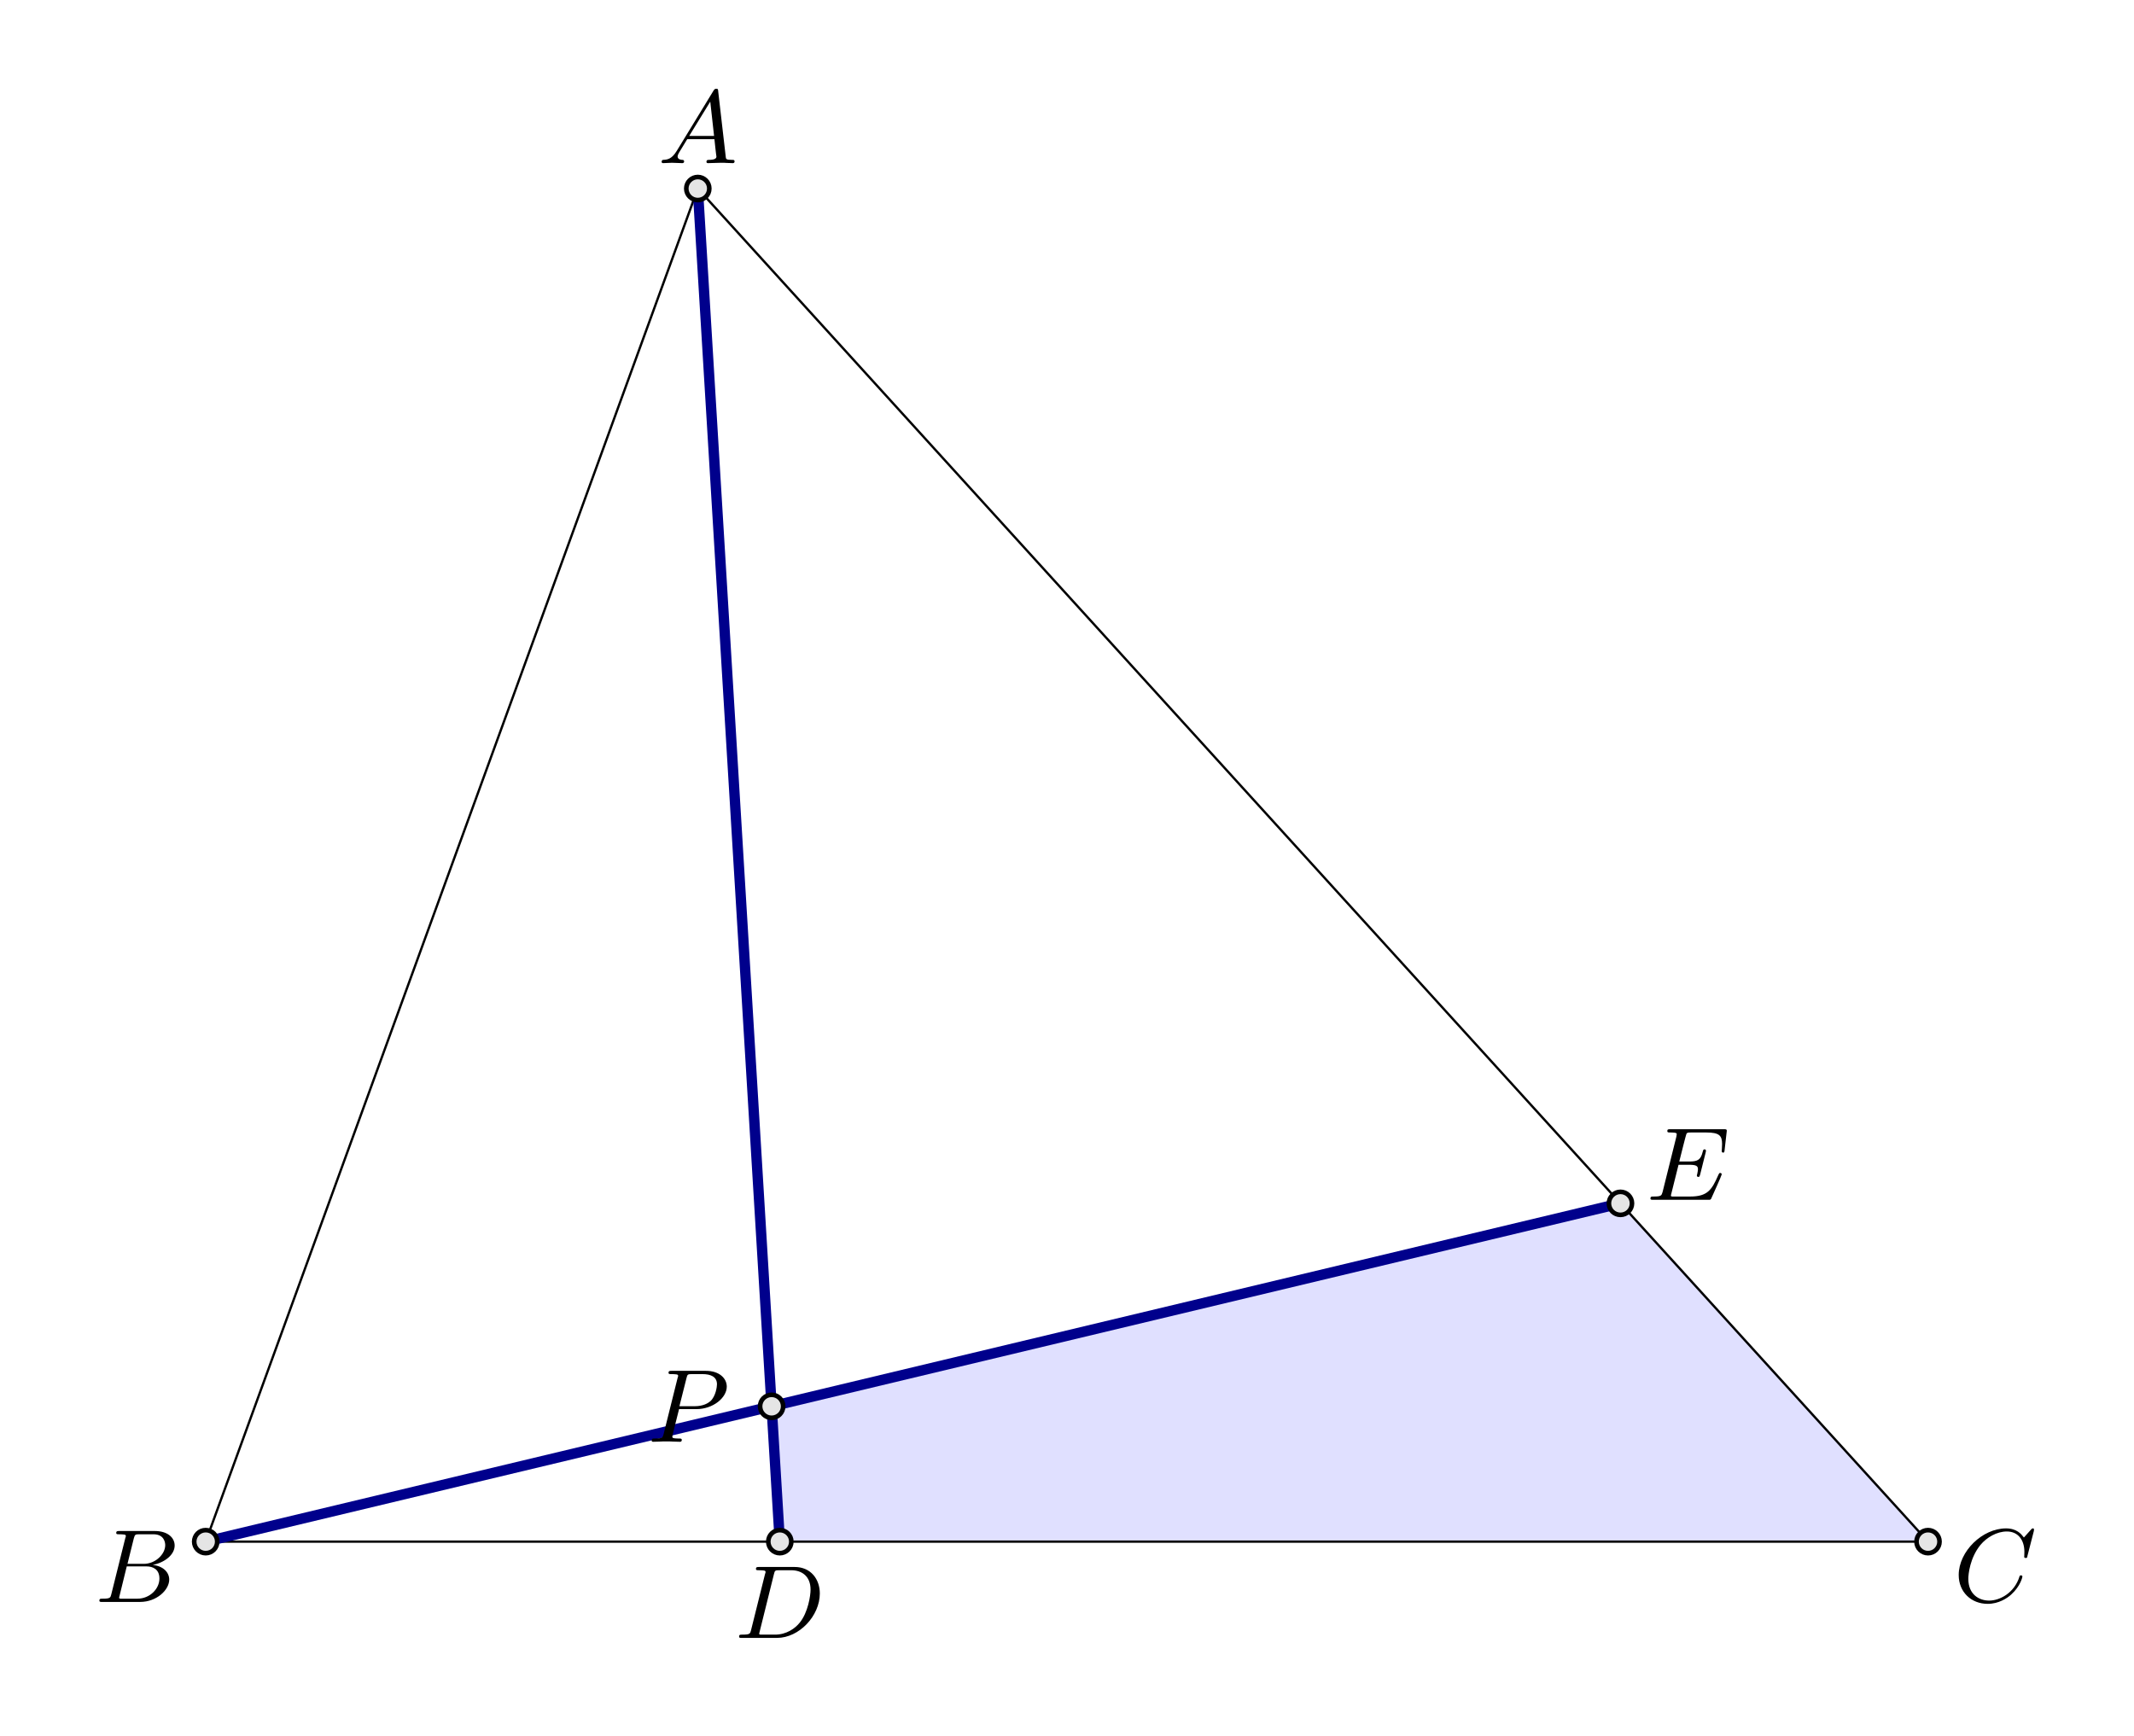
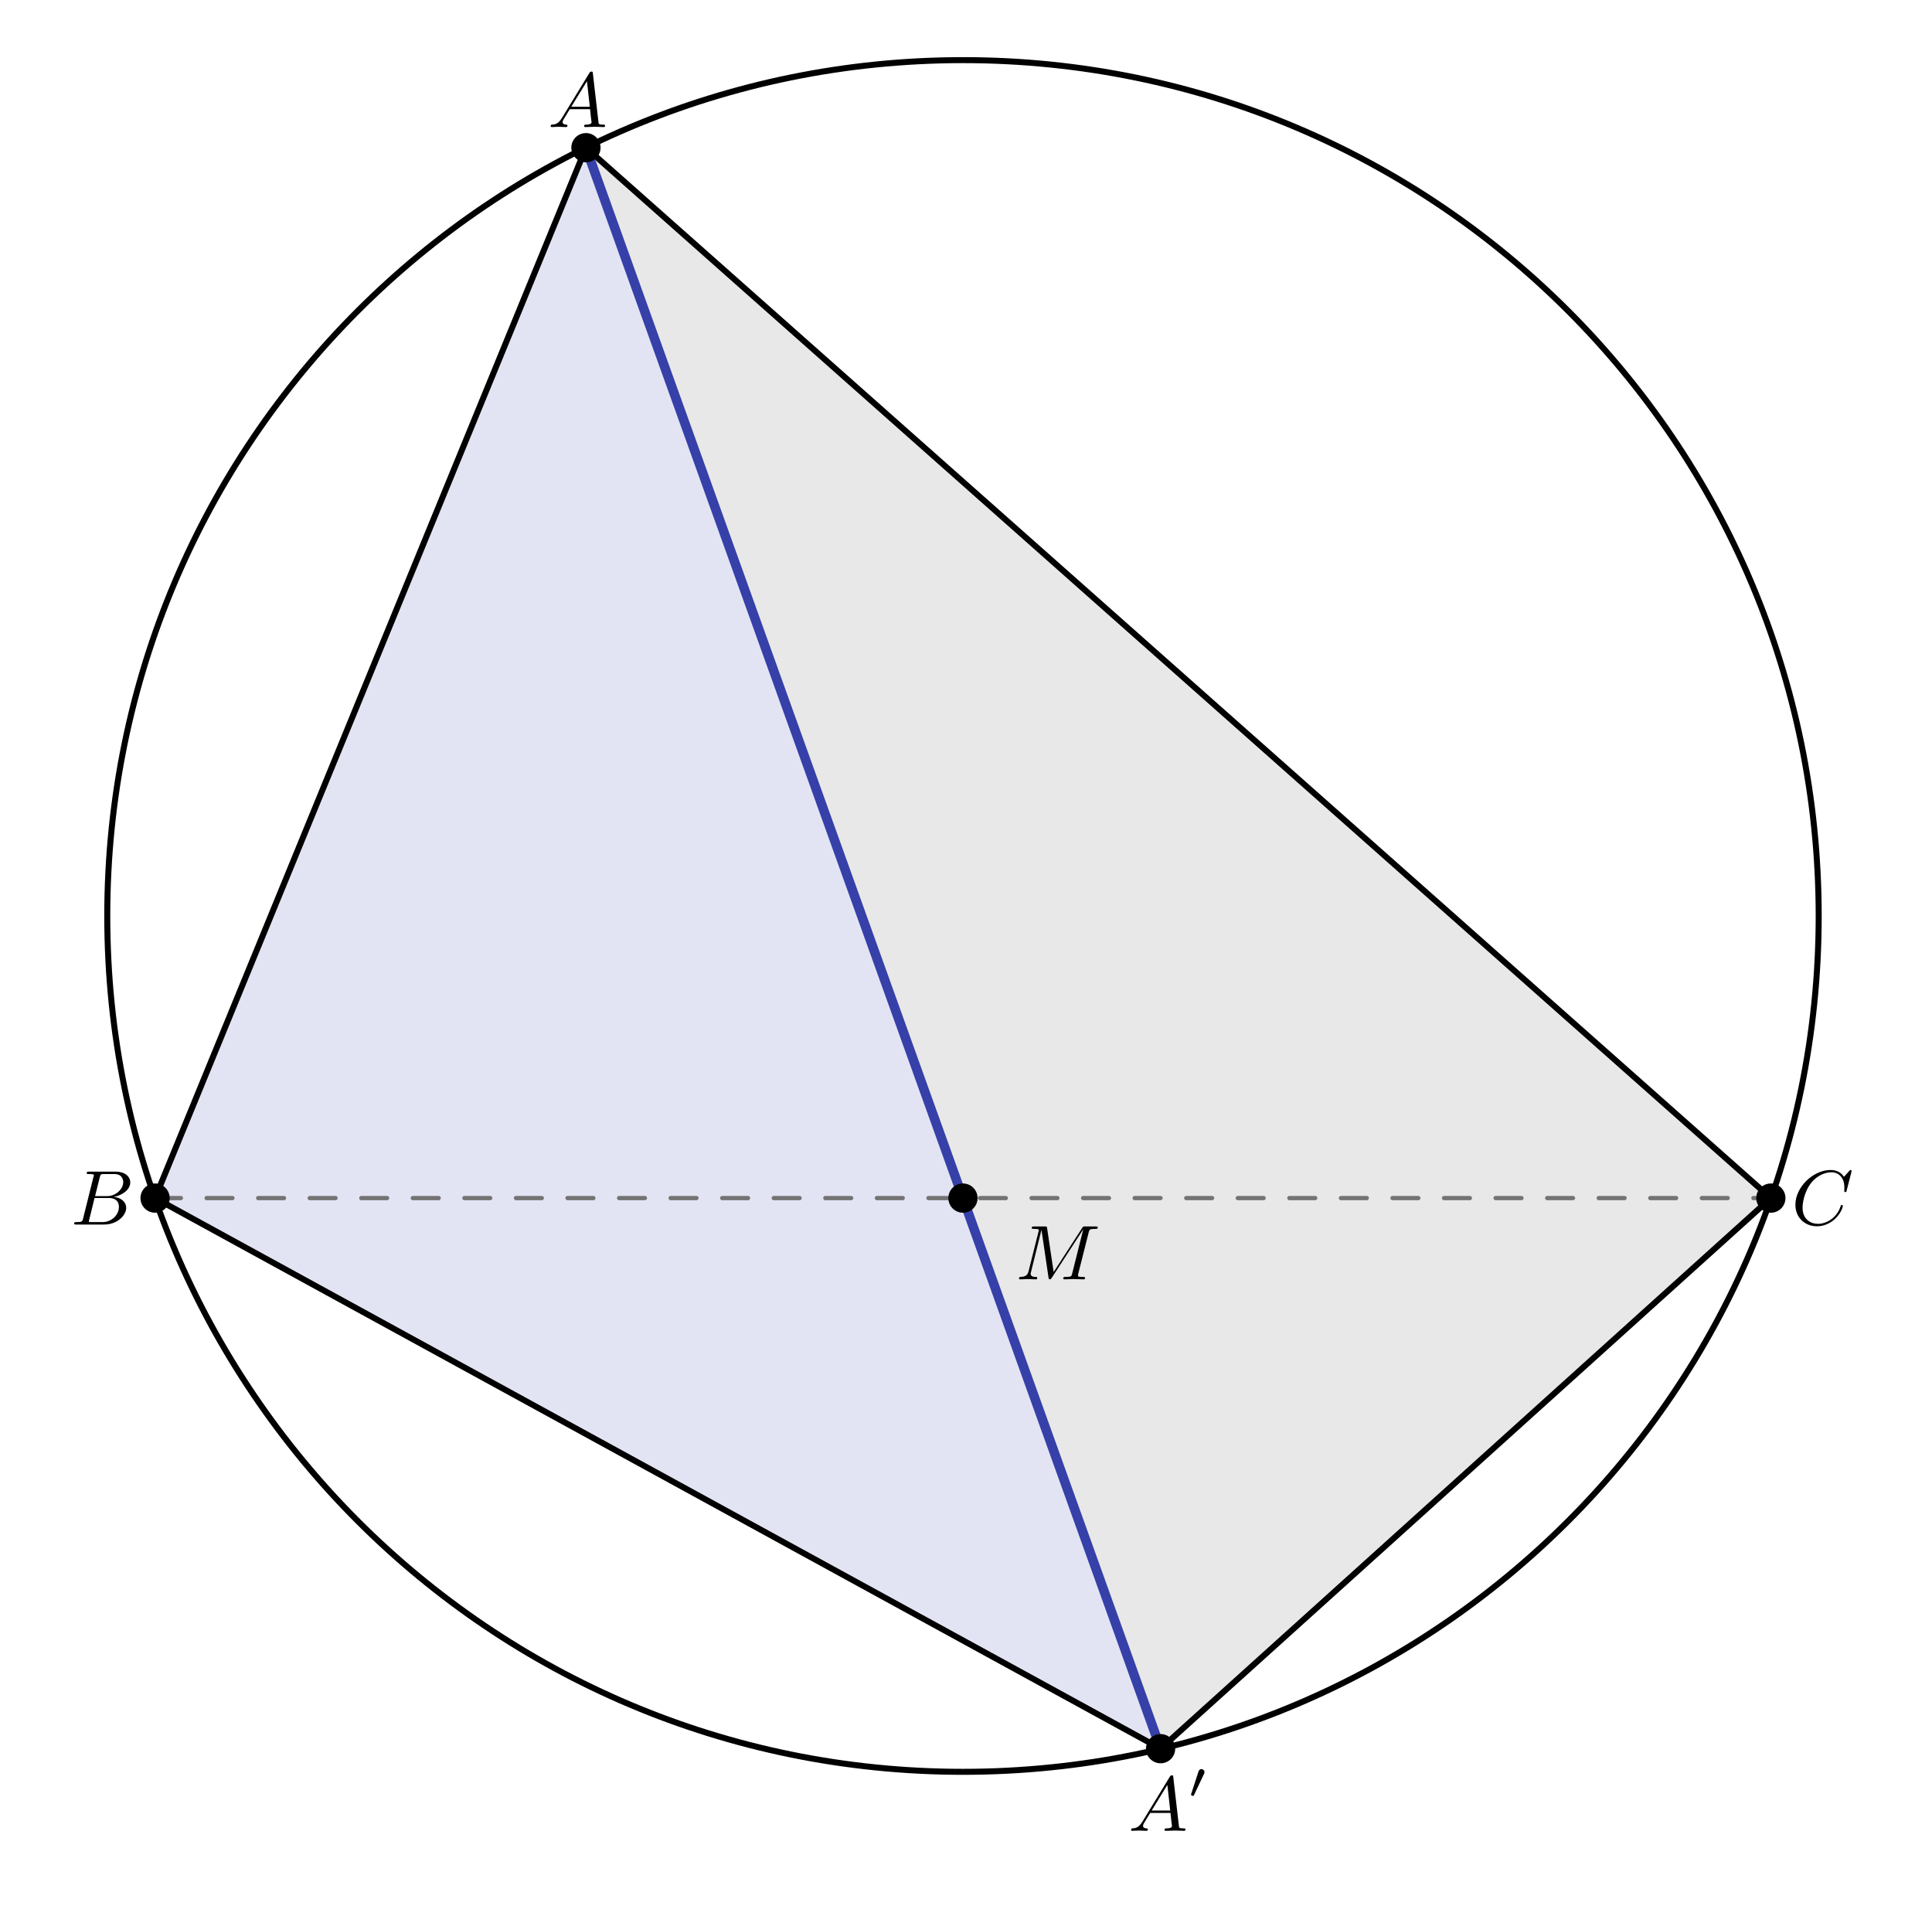
- <svg xmlns="http://www.w3.org/2000/svg" xmlns:xlink="http://www.w3.org/1999/xlink" width="183.778" height="149.507" viewBox="0 0 183.778 149.507">
+ <svg xmlns="http://www.w3.org/2000/svg" xmlns:xlink="http://www.w3.org/1999/xlink" width="223.092" height="219.973" viewBox="0 0 223.092 219.973">
  <defs>
    <g>
      <g id="glyph-0-0">
        <path d="M 1.625 -1.047 C 1.188 -0.328 0.797 -0.297 0.438 -0.281 C 0.375 -0.266 0.328 -0.203 0.328 -0.109 C 0.328 -0.062 0.359 0 0.453 0 C 0.625 0 1.047 -0.031 1.219 -0.031 C 1.406 -0.031 1.891 0 2.094 0 C 2.141 0 2.266 0 2.266 -0.156 C 2.266 -0.266 2.156 -0.281 2.125 -0.281 C 2.047 -0.281 1.703 -0.297 1.703 -0.578 C 1.703 -0.703 1.812 -0.859 1.828 -0.906 L 2.531 -2.062 L 4.875 -2.062 C 4.891 -1.859 4.922 -1.562 4.953 -1.328 C 4.984 -0.984 5.047 -0.594 5.047 -0.562 C 5.047 -0.422 4.922 -0.281 4.391 -0.281 C 4.312 -0.281 4.188 -0.281 4.188 -0.109 C 4.188 -0.016 4.266 0 4.328 0 C 4.5 0 4.703 -0.016 4.891 -0.016 C 5.062 -0.016 5.281 -0.031 5.422 -0.031 C 5.719 -0.031 5.734 -0.031 5.953 -0.016 C 6.094 -0.016 6.297 0 6.438 0 C 6.5 0 6.609 0 6.609 -0.156 C 6.609 -0.281 6.516 -0.281 6.406 -0.281 C 5.875 -0.281 5.859 -0.344 5.844 -0.594 L 5.203 -6.156 C 5.188 -6.359 5.188 -6.406 5.031 -6.406 C 4.906 -6.406 4.859 -6.344 4.781 -6.219 Z M 2.703 -2.344 L 4.516 -5.297 L 4.844 -2.344 Z M 2.703 -2.344 " />
      </g>
      <g id="glyph-0-1">
        <path d="M 1.453 -0.672 C 1.375 -0.359 1.359 -0.281 0.688 -0.281 C 0.516 -0.281 0.422 -0.281 0.422 -0.109 C 0.422 0 0.516 0 0.672 0 L 3.922 0 C 5.375 0 6.438 -1.047 6.438 -1.922 C 6.438 -2.562 5.906 -3.094 5.016 -3.188 C 6.047 -3.391 6.906 -4.062 6.906 -4.859 C 6.906 -5.562 6.266 -6.109 5.203 -6.109 L 2.141 -6.109 C 1.984 -6.109 1.875 -6.109 1.875 -5.938 C 1.875 -5.828 1.953 -5.828 2.141 -5.828 C 2.188 -5.828 2.344 -5.828 2.484 -5.812 C 2.641 -5.797 2.703 -5.781 2.703 -5.672 C 2.703 -5.625 2.688 -5.594 2.656 -5.5 Z M 2.844 -3.281 L 3.391 -5.484 C 3.484 -5.797 3.5 -5.828 3.875 -5.828 L 5.078 -5.828 C 6 -5.828 6.094 -5.125 6.094 -4.891 C 6.094 -4.109 5.25 -3.281 4.25 -3.281 Z M 2.422 -0.281 C 2.297 -0.281 2.281 -0.281 2.25 -0.281 C 2.156 -0.297 2.125 -0.297 2.125 -0.359 C 2.125 -0.391 2.125 -0.406 2.172 -0.578 L 2.781 -3.062 L 4.469 -3.062 C 5.016 -3.062 5.594 -2.828 5.594 -2.016 C 5.594 -1.125 4.766 -0.281 3.703 -0.281 Z M 2.422 -0.281 " />
      </g>
      <g id="glyph-0-2">
        <path d="M 6.922 -6.062 C 6.938 -6.172 6.938 -6.188 6.938 -6.203 C 6.938 -6.219 6.938 -6.297 6.844 -6.297 C 6.781 -6.297 6.75 -6.281 6.688 -6.203 L 6.156 -5.609 C 6.109 -5.562 6.078 -5.516 6.062 -5.516 C 6.062 -5.516 6.047 -5.531 6 -5.594 C 5.859 -5.781 5.453 -6.297 4.531 -6.297 C 2.484 -6.297 0.453 -4.312 0.453 -2.281 C 0.453 -0.828 1.516 0.203 2.953 0.203 C 3.891 0.203 4.625 -0.281 4.969 -0.594 C 5.781 -1.328 5.938 -2.109 5.938 -2.141 C 5.938 -2.188 5.922 -2.25 5.812 -2.25 C 5.719 -2.25 5.688 -2.188 5.688 -2.156 C 5.25 -0.719 3.969 -0.078 3.078 -0.078 C 2.203 -0.078 1.281 -0.609 1.281 -1.953 C 1.281 -2.359 1.422 -3.766 2.328 -4.875 C 2.859 -5.516 3.734 -6.031 4.594 -6.031 C 5.594 -6.031 6.109 -5.266 6.109 -4.281 C 6.109 -3.984 6.094 -3.922 6.094 -3.844 C 6.094 -3.75 6.188 -3.75 6.219 -3.75 C 6.344 -3.75 6.344 -3.766 6.375 -3.938 Z M 6.922 -6.062 " />
      </g>
      <g id="glyph-0-3">
-         <path d="M 1.438 -0.672 C 1.359 -0.359 1.344 -0.281 0.672 -0.281 C 0.5 -0.281 0.406 -0.281 0.406 -0.109 C 0.406 0 0.484 0 0.656 0 L 3.672 0 C 5.578 0 7.359 -1.891 7.359 -3.828 C 7.359 -5.047 6.594 -6.109 5.188 -6.109 L 2.125 -6.109 C 1.969 -6.109 1.859 -6.109 1.859 -5.938 C 1.859 -5.828 1.938 -5.828 2.125 -5.828 C 2.156 -5.828 2.328 -5.828 2.469 -5.812 C 2.625 -5.797 2.688 -5.781 2.688 -5.672 C 2.688 -5.625 2.672 -5.594 2.641 -5.5 Z M 3.406 -5.484 C 3.484 -5.797 3.5 -5.828 3.875 -5.828 L 4.891 -5.828 C 5.812 -5.828 6.562 -5.312 6.562 -4.156 C 6.562 -3.641 6.344 -2.203 5.641 -1.328 C 5.234 -0.812 4.484 -0.281 3.5 -0.281 L 2.438 -0.281 C 2.312 -0.281 2.281 -0.281 2.25 -0.281 C 2.156 -0.297 2.141 -0.297 2.141 -0.359 C 2.141 -0.391 2.141 -0.406 2.188 -0.578 Z M 3.406 -5.484 " />
+         <path d="M 8.469 -5.422 C 8.547 -5.75 8.578 -5.828 9.266 -5.828 C 9.406 -5.828 9.516 -5.828 9.516 -5.984 C 9.516 -6.109 9.422 -6.109 9.25 -6.109 L 8.078 -6.109 C 7.859 -6.109 7.828 -6.109 7.719 -5.938 L 4.422 -0.844 L 3.672 -5.875 C 3.641 -6.109 3.625 -6.109 3.375 -6.109 L 2.156 -6.109 C 2 -6.109 1.891 -6.109 1.891 -5.938 C 1.891 -5.828 1.969 -5.828 2.156 -5.828 C 2.188 -5.828 2.344 -5.828 2.5 -5.812 C 2.656 -5.797 2.703 -5.766 2.703 -5.672 C 2.703 -5.625 2.703 -5.594 2.672 -5.5 L 1.531 -0.953 C 1.422 -0.484 1.172 -0.297 0.578 -0.281 C 0.547 -0.281 0.422 -0.266 0.422 -0.109 C 0.422 -0.094 0.422 0 0.547 0 C 0.656 0 0.891 -0.016 1 -0.016 C 1.141 -0.031 1.156 -0.031 1.453 -0.031 C 1.672 -0.031 1.688 -0.031 1.906 -0.016 C 2.047 -0.016 2.234 0 2.375 0 C 2.406 0 2.531 0 2.531 -0.156 C 2.531 -0.266 2.438 -0.281 2.344 -0.281 C 1.938 -0.281 1.766 -0.422 1.766 -0.656 C 1.766 -0.719 1.781 -0.734 1.812 -0.859 L 3.016 -5.719 L 3.828 -0.234 C 3.859 -0.094 3.875 0 3.984 0 C 4.094 0 4.141 -0.094 4.203 -0.172 L 7.844 -5.781 L 6.562 -0.672 C 6.484 -0.359 6.469 -0.281 5.797 -0.281 C 5.641 -0.281 5.531 -0.281 5.531 -0.109 C 5.531 -0.031 5.594 0 5.672 0 C 5.781 0 6.125 -0.016 6.234 -0.016 C 6.359 -0.031 6.594 -0.031 6.766 -0.031 C 6.797 -0.031 7.156 -0.016 7.344 -0.016 C 7.516 -0.016 7.719 0 7.891 0 C 7.938 0 8.047 0 8.047 -0.156 C 8.047 -0.281 7.969 -0.281 7.781 -0.281 C 7.734 -0.281 7.578 -0.281 7.438 -0.297 C 7.234 -0.328 7.234 -0.359 7.234 -0.438 C 7.234 -0.516 7.25 -0.594 7.266 -0.656 Z M 8.469 -5.422 " />
      </g>
-       <g id="glyph-0-4">
-         <path d="M 2.812 -3.016 L 3.719 -3.016 C 4.359 -3.016 4.484 -2.906 4.484 -2.625 C 4.484 -2.547 4.453 -2.359 4.422 -2.219 C 4.406 -2.156 4.391 -2.125 4.391 -2.094 C 4.391 -2.078 4.391 -1.969 4.516 -1.969 C 4.625 -1.969 4.625 -2.031 4.672 -2.172 L 5.141 -4.047 C 5.172 -4.172 5.172 -4.188 5.172 -4.234 C 5.172 -4.297 5.125 -4.344 5.047 -4.344 C 4.953 -4.344 4.938 -4.297 4.891 -4.125 C 4.719 -3.422 4.438 -3.297 3.734 -3.297 L 2.875 -3.297 C 3.016 -3.859 3.438 -5.547 3.484 -5.656 C 3.531 -5.781 3.594 -5.797 3.891 -5.797 L 5.203 -5.797 C 6.312 -5.797 6.562 -5.531 6.562 -4.812 C 6.562 -4.531 6.531 -4.266 6.531 -4.203 C 6.531 -4.125 6.562 -4.062 6.656 -4.062 C 6.75 -4.062 6.766 -4.125 6.781 -4.297 L 6.969 -5.953 C 6.969 -6.078 6.875 -6.078 6.719 -6.078 L 2.109 -6.078 C 1.938 -6.078 1.844 -6.078 1.844 -5.922 C 1.844 -5.797 1.938 -5.797 2.125 -5.797 C 2.156 -5.797 2.312 -5.797 2.453 -5.781 C 2.656 -5.75 2.656 -5.719 2.656 -5.641 C 2.656 -5.609 2.656 -5.594 2.625 -5.438 L 1.438 -0.672 C 1.344 -0.359 1.328 -0.281 0.656 -0.281 C 0.484 -0.281 0.391 -0.281 0.391 -0.109 C 0.391 0 0.484 0 0.641 0 L 5.359 0 C 5.516 0 5.547 0 5.562 -0.031 C 5.594 -0.047 5.609 -0.047 5.656 -0.172 C 5.766 -0.406 6.531 -2.109 6.531 -2.188 C 6.531 -2.266 6.469 -2.312 6.406 -2.312 C 6.328 -2.312 6.312 -2.297 6.219 -2.094 C 5.672 -0.844 5.297 -0.281 3.812 -0.281 L 2.453 -0.281 C 2.328 -0.281 2.312 -0.281 2.266 -0.281 C 2.188 -0.297 2.156 -0.297 2.156 -0.359 C 2.156 -0.391 2.156 -0.406 2.203 -0.578 Z M 2.812 -3.016 " />
-       </g>
-       <g id="glyph-0-5">
-         <path d="M 2.766 -2.812 L 4.25 -2.812 C 5.703 -2.812 6.875 -3.797 6.875 -4.75 C 6.875 -5.453 6.25 -6.109 5.078 -6.109 L 2.125 -6.109 C 1.969 -6.109 1.859 -6.109 1.859 -5.938 C 1.859 -5.828 1.938 -5.828 2.125 -5.828 C 2.156 -5.828 2.328 -5.828 2.469 -5.812 C 2.625 -5.797 2.688 -5.781 2.688 -5.672 C 2.688 -5.625 2.672 -5.594 2.641 -5.5 L 1.438 -0.672 C 1.359 -0.359 1.344 -0.281 0.672 -0.281 C 0.5 -0.281 0.406 -0.281 0.406 -0.109 C 0.406 -0.016 0.469 0 0.531 0 C 0.703 0 0.922 -0.016 1.094 -0.016 C 1.375 -0.031 1.391 -0.031 1.672 -0.031 C 1.953 -0.031 1.969 -0.031 2.25 -0.016 C 2.422 -0.016 2.656 0 2.828 0 C 2.891 0 3 0 3 -0.156 C 3 -0.281 2.906 -0.281 2.719 -0.281 C 2.688 -0.281 2.531 -0.281 2.391 -0.297 C 2.188 -0.328 2.188 -0.359 2.188 -0.438 C 2.188 -0.469 2.188 -0.484 2.219 -0.641 Z M 3.406 -5.484 C 3.484 -5.797 3.5 -5.828 3.875 -5.828 L 4.781 -5.828 C 5.484 -5.828 6.031 -5.609 6.031 -4.953 C 6.031 -4.766 5.938 -3.938 5.469 -3.5 C 5.266 -3.328 4.859 -3.062 4.094 -3.062 L 2.797 -3.062 Z M 3.406 -5.484 " />
+       <g id="glyph-1-0">
+         <path d="M 1.875 -2.797 C 1.906 -2.891 1.922 -2.953 1.922 -2.984 C 1.922 -3.172 1.75 -3.328 1.562 -3.328 C 1.328 -3.328 1.25 -3.125 1.219 -3.031 L 0.391 -0.484 C 0.375 -0.453 0.359 -0.406 0.359 -0.375 C 0.359 -0.281 0.594 -0.234 0.609 -0.234 C 0.656 -0.234 0.688 -0.281 0.703 -0.328 Z M 1.875 -2.797 " />
      </g>
    </g>
  </defs>
-   <path fill-rule="nonzero" fill="rgb(87.999%, 87.999%, 100%)" fill-opacity="1" d="M 66.449 121.125 L 67.156 132.781 L 166.039 132.781 L 139.555 103.645 Z M 66.449 121.125 " />
-   <path fill="none" stroke-width="0.199" stroke-linecap="round" stroke-linejoin="round" stroke="rgb(0%, 0%, 0%)" stroke-opacity="1" stroke-miterlimit="10" d="M 42.518 116.926 L -0.001 -0.001 L 148.813 -0.001 Z M 42.518 116.926 " transform="matrix(0.996713, 0, 0, -0.996713, 17.71559, 132.7802)" />
-   <path fill="none" stroke-width="0.897" stroke-linecap="round" stroke-linejoin="round" stroke="rgb(0%, 0%, 54.999%)" stroke-opacity="1" stroke-miterlimit="10" d="M 42.518 116.926 L 49.604 -0.001 " transform="matrix(0.996713, 0, 0, -0.996713, 17.71559, 132.7802)" />
-   <path fill="none" stroke-width="0.897" stroke-linecap="round" stroke-linejoin="round" stroke="rgb(0%, 0%, 54.999%)" stroke-opacity="1" stroke-miterlimit="10" d="M -0.001 -0.001 L 122.241 29.232 " transform="matrix(0.996713, 0, 0, -0.996713, 17.71559, 132.7802)" />
-   <path fill-rule="nonzero" fill="rgb(89.999%, 89.999%, 89.999%)" fill-opacity="1" stroke-width="0.399" stroke-linecap="round" stroke-linejoin="round" stroke="rgb(0%, 0%, 0%)" stroke-opacity="1" stroke-miterlimit="10" d="M 43.513 116.926 C 43.513 117.475 43.067 117.922 42.518 117.922 C 41.969 117.922 41.522 117.475 41.522 116.926 C 41.522 116.374 41.969 115.927 42.518 115.927 C 43.067 115.927 43.513 116.374 43.513 116.926 Z M 43.513 116.926 " transform="matrix(0.996713, 0, 0, -0.996713, 17.71559, 132.7802)" />
-   <path fill-rule="nonzero" fill="rgb(89.999%, 89.999%, 89.999%)" fill-opacity="1" stroke-width="0.399" stroke-linecap="round" stroke-linejoin="round" stroke="rgb(0%, 0%, 0%)" stroke-opacity="1" stroke-miterlimit="10" d="M 0.995 -0.001 C 0.995 0.552 0.552 0.994 -0.001 0.994 C -0.549 0.994 -0.996 0.552 -0.996 -0.001 C -0.996 -0.55 -0.549 -0.997 -0.001 -0.997 C 0.552 -0.997 0.995 -0.55 0.995 -0.001 Z M 0.995 -0.001 " transform="matrix(0.996713, 0, 0, -0.996713, 17.71559, 132.7802)" />
-   <path fill-rule="nonzero" fill="rgb(89.999%, 89.999%, 89.999%)" fill-opacity="1" stroke-width="0.399" stroke-linecap="round" stroke-linejoin="round" stroke="rgb(0%, 0%, 0%)" stroke-opacity="1" stroke-miterlimit="10" d="M 149.808 -0.001 C 149.808 0.552 149.361 0.994 148.813 0.994 C 148.264 0.994 147.817 0.552 147.817 -0.001 C 147.817 -0.55 148.264 -0.997 148.813 -0.997 C 149.361 -0.997 149.808 -0.55 149.808 -0.001 Z M 149.808 -0.001 " transform="matrix(0.996713, 0, 0, -0.996713, 17.71559, 132.7802)" />
-   <path fill-rule="nonzero" fill="rgb(89.999%, 89.999%, 89.999%)" fill-opacity="1" stroke-width="0.399" stroke-linecap="round" stroke-linejoin="round" stroke="rgb(0%, 0%, 0%)" stroke-opacity="1" stroke-miterlimit="10" d="M 50.599 -0.001 C 50.599 0.552 50.152 0.994 49.604 0.994 C 49.055 0.994 48.608 0.552 48.608 -0.001 C 48.608 -0.55 49.055 -0.997 49.604 -0.997 C 50.152 -0.997 50.599 -0.55 50.599 -0.001 Z M 50.599 -0.001 " transform="matrix(0.996713, 0, 0, -0.996713, 17.71559, 132.7802)" />
-   <path fill-rule="nonzero" fill="rgb(89.999%, 89.999%, 89.999%)" fill-opacity="1" stroke-width="0.399" stroke-linecap="round" stroke-linejoin="round" stroke="rgb(0%, 0%, 0%)" stroke-opacity="1" stroke-miterlimit="10" d="M 123.236 29.232 C 123.236 29.78 122.79 30.227 122.241 30.227 C 121.688 30.227 121.241 29.78 121.241 29.232 C 121.241 28.679 121.688 28.236 122.241 28.236 C 122.79 28.236 123.236 28.679 123.236 29.232 Z M 123.236 29.232 " transform="matrix(0.996713, 0, 0, -0.996713, 17.71559, 132.7802)" />
-   <path fill-rule="nonzero" fill="rgb(89.999%, 89.999%, 89.999%)" fill-opacity="1" stroke-width="0.399" stroke-linecap="round" stroke-linejoin="round" stroke="rgb(0%, 0%, 0%)" stroke-opacity="1" stroke-miterlimit="10" d="M 49.894 11.694 C 49.894 12.242 49.447 12.689 48.894 12.689 C 48.346 12.689 47.899 12.242 47.899 11.694 C 47.899 11.141 48.346 10.698 48.894 10.698 C 49.447 10.698 49.894 11.141 49.894 11.694 Z M 49.894 11.694 " transform="matrix(0.996713, 0, 0, -0.996713, 17.71559, 132.7802)" />
+   <path fill-rule="nonzero" fill="rgb(90.999%, 90.999%, 90.999%)" fill-opacity="1" d="M 67.66 17.051 L 204.484 138.324 L 134.016 201.895 Z M 67.66 17.051 " />
+   <path fill-rule="nonzero" fill="rgb(88.965%, 89.513%, 95.224%)" fill-opacity="1" d="M 67.66 17.051 L 17.906 138.324 L 134.016 201.895 Z M 67.66 17.051 " />
+   <path fill="none" stroke-width="0.697" stroke-linecap="round" stroke-linejoin="round" stroke="rgb(0%, 0%, 0%)" stroke-opacity="1" stroke-miterlimit="10" d="M 192.883 32.705 C 192.883 87.497 148.464 131.919 93.668 131.919 C 38.875 131.919 -5.543 87.497 -5.543 32.705 C -5.543 -22.092 38.875 -66.51 93.668 -66.51 C 148.464 -66.51 192.883 -22.092 192.883 32.705 Z M 192.883 32.705 " transform="matrix(0.995946, 0, 0, -0.995946, 17.90712, 138.3262)" />
+   <path fill="none" stroke-width="0.697" stroke-linecap="round" stroke-linejoin="round" stroke="rgb(0%, 0%, 0%)" stroke-opacity="1" stroke-miterlimit="10" d="M 49.956 121.769 L -0.001 0.002 L 116.581 -63.827 L 187.337 0.002 Z M 49.956 121.769 " transform="matrix(0.995946, 0, 0, -0.995946, 17.90712, 138.3262)" />
+   <path fill="none" stroke-width="0.498" stroke-linecap="round" stroke-linejoin="round" stroke="rgb(45%, 45%, 45%)" stroke-opacity="1" stroke-dasharray="2.989 2.989" stroke-miterlimit="10" d="M -0.001 0.002 L 187.337 0.002 " transform="matrix(0.995946, 0, 0, -0.995946, 17.90712, 138.3262)" />
+   <path fill="none" stroke-width="1.096" stroke-linecap="round" stroke-linejoin="round" stroke="rgb(21.175%, 25.098%, 65.88%)" stroke-opacity="1" stroke-miterlimit="10" d="M 49.956 121.769 L 116.581 -63.827 " transform="matrix(0.995946, 0, 0, -0.995946, 17.90712, 138.3262)" />
+   <path fill-rule="nonzero" fill="rgb(0%, 0%, 0%)" fill-opacity="1" stroke-width="0.399" stroke-linecap="round" stroke-linejoin="round" stroke="rgb(0%, 0%, 0%)" stroke-opacity="1" stroke-miterlimit="10" d="M 51.45 121.769 C 51.45 122.597 50.779 123.263 49.956 123.263 C 49.132 123.263 48.461 122.597 48.461 121.769 C 48.461 120.945 49.132 120.275 49.956 120.275 C 50.779 120.275 51.45 120.945 51.45 121.769 Z M 51.45 121.769 " transform="matrix(0.995946, 0, 0, -0.995946, 17.90712, 138.3262)" />
+   <path fill-rule="nonzero" fill="rgb(0%, 0%, 0%)" fill-opacity="1" stroke-width="0.399" stroke-linecap="round" stroke-linejoin="round" stroke="rgb(0%, 0%, 0%)" stroke-opacity="1" stroke-miterlimit="10" d="M 1.493 0.002 C 1.493 0.826 0.827 1.496 -0.001 1.496 C -0.825 1.496 -1.495 0.826 -1.495 0.002 C -1.495 -0.826 -0.825 -1.496 -0.001 -1.496 C 0.827 -1.496 1.493 -0.826 1.493 0.002 Z M 1.493 0.002 " transform="matrix(0.995946, 0, 0, -0.995946, 17.90712, 138.3262)" />
+   <path fill-rule="nonzero" fill="rgb(0%, 0%, 0%)" fill-opacity="1" stroke-width="0.399" stroke-linecap="round" stroke-linejoin="round" stroke="rgb(0%, 0%, 0%)" stroke-opacity="1" stroke-miterlimit="10" d="M 188.831 0.002 C 188.831 0.826 188.164 1.496 187.337 1.496 C 186.513 1.496 185.842 0.826 185.842 0.002 C 185.842 -0.826 186.513 -1.496 187.337 -1.496 C 188.164 -1.496 188.831 -0.826 188.831 0.002 Z M 188.831 0.002 " transform="matrix(0.995946, 0, 0, -0.995946, 17.90712, 138.3262)" />
+   <path fill-rule="nonzero" fill="rgb(0%, 0%, 0%)" fill-opacity="1" stroke-width="0.399" stroke-linecap="round" stroke-linejoin="round" stroke="rgb(0%, 0%, 0%)" stroke-opacity="1" stroke-miterlimit="10" d="M 95.162 0.002 C 95.162 0.826 94.495 1.496 93.668 1.496 C 92.844 1.496 92.174 0.826 92.174 0.002 C 92.174 -0.826 92.844 -1.496 93.668 -1.496 C 94.495 -1.496 95.162 -0.826 95.162 0.002 Z M 95.162 0.002 " transform="matrix(0.995946, 0, 0, -0.995946, 17.90712, 138.3262)" />
+   <path fill-rule="nonzero" fill="rgb(0%, 0%, 0%)" fill-opacity="1" stroke-width="0.399" stroke-linecap="round" stroke-linejoin="round" stroke="rgb(0%, 0%, 0%)" stroke-opacity="1" stroke-miterlimit="10" d="M 118.075 -63.827 C 118.075 -63.003 117.409 -62.333 116.581 -62.333 C 115.757 -62.333 115.087 -63.003 115.087 -63.827 C 115.087 -64.655 115.757 -65.321 116.581 -65.321 C 117.409 -65.321 118.075 -64.655 118.075 -63.827 Z M 118.075 -63.827 " transform="matrix(0.995946, 0, 0, -0.995946, 17.90712, 138.3262)" />
  <g fill="rgb(0%, 0%, 0%)" fill-opacity="1">
-     <use xlink:href="#glyph-0-0" x="56.651" y="14.051" />
+     <use xlink:href="#glyph-0-0" x="63.261" y="14.67" />
  </g>
  <g fill="rgb(0%, 0%, 0%)" fill-opacity="1">
-     <use xlink:href="#glyph-0-1" x="8.135" y="137.975" />
+     <use xlink:href="#glyph-0-1" x="8.136" y="141.378" />
  </g>
  <g fill="rgb(0%, 0%, 0%)" fill-opacity="1">
-     <use xlink:href="#glyph-0-2" x="168.229" y="137.937" />
+     <use xlink:href="#glyph-0-2" x="206.865" y="141.378" />
  </g>
  <g fill="rgb(0%, 0%, 0%)" fill-opacity="1">
-     <use xlink:href="#glyph-0-3" x="63.243" y="141.072" />
+     <use xlink:href="#glyph-0-3" x="117.244" y="147.708" />
  </g>
  <g fill="rgb(0%, 0%, 0%)" fill-opacity="1">
-     <use xlink:href="#glyph-0-4" x="141.742" y="103.338" />
+     <use xlink:href="#glyph-0-0" x="130.283" y="211.378" />
  </g>
  <g fill="rgb(0%, 0%, 0%)" fill-opacity="1">
-     <use xlink:href="#glyph-0-5" x="55.714" y="124.18" />
+     <use xlink:href="#glyph-1-0" x="137.166" y="207.584" />
  </g>
</svg>
